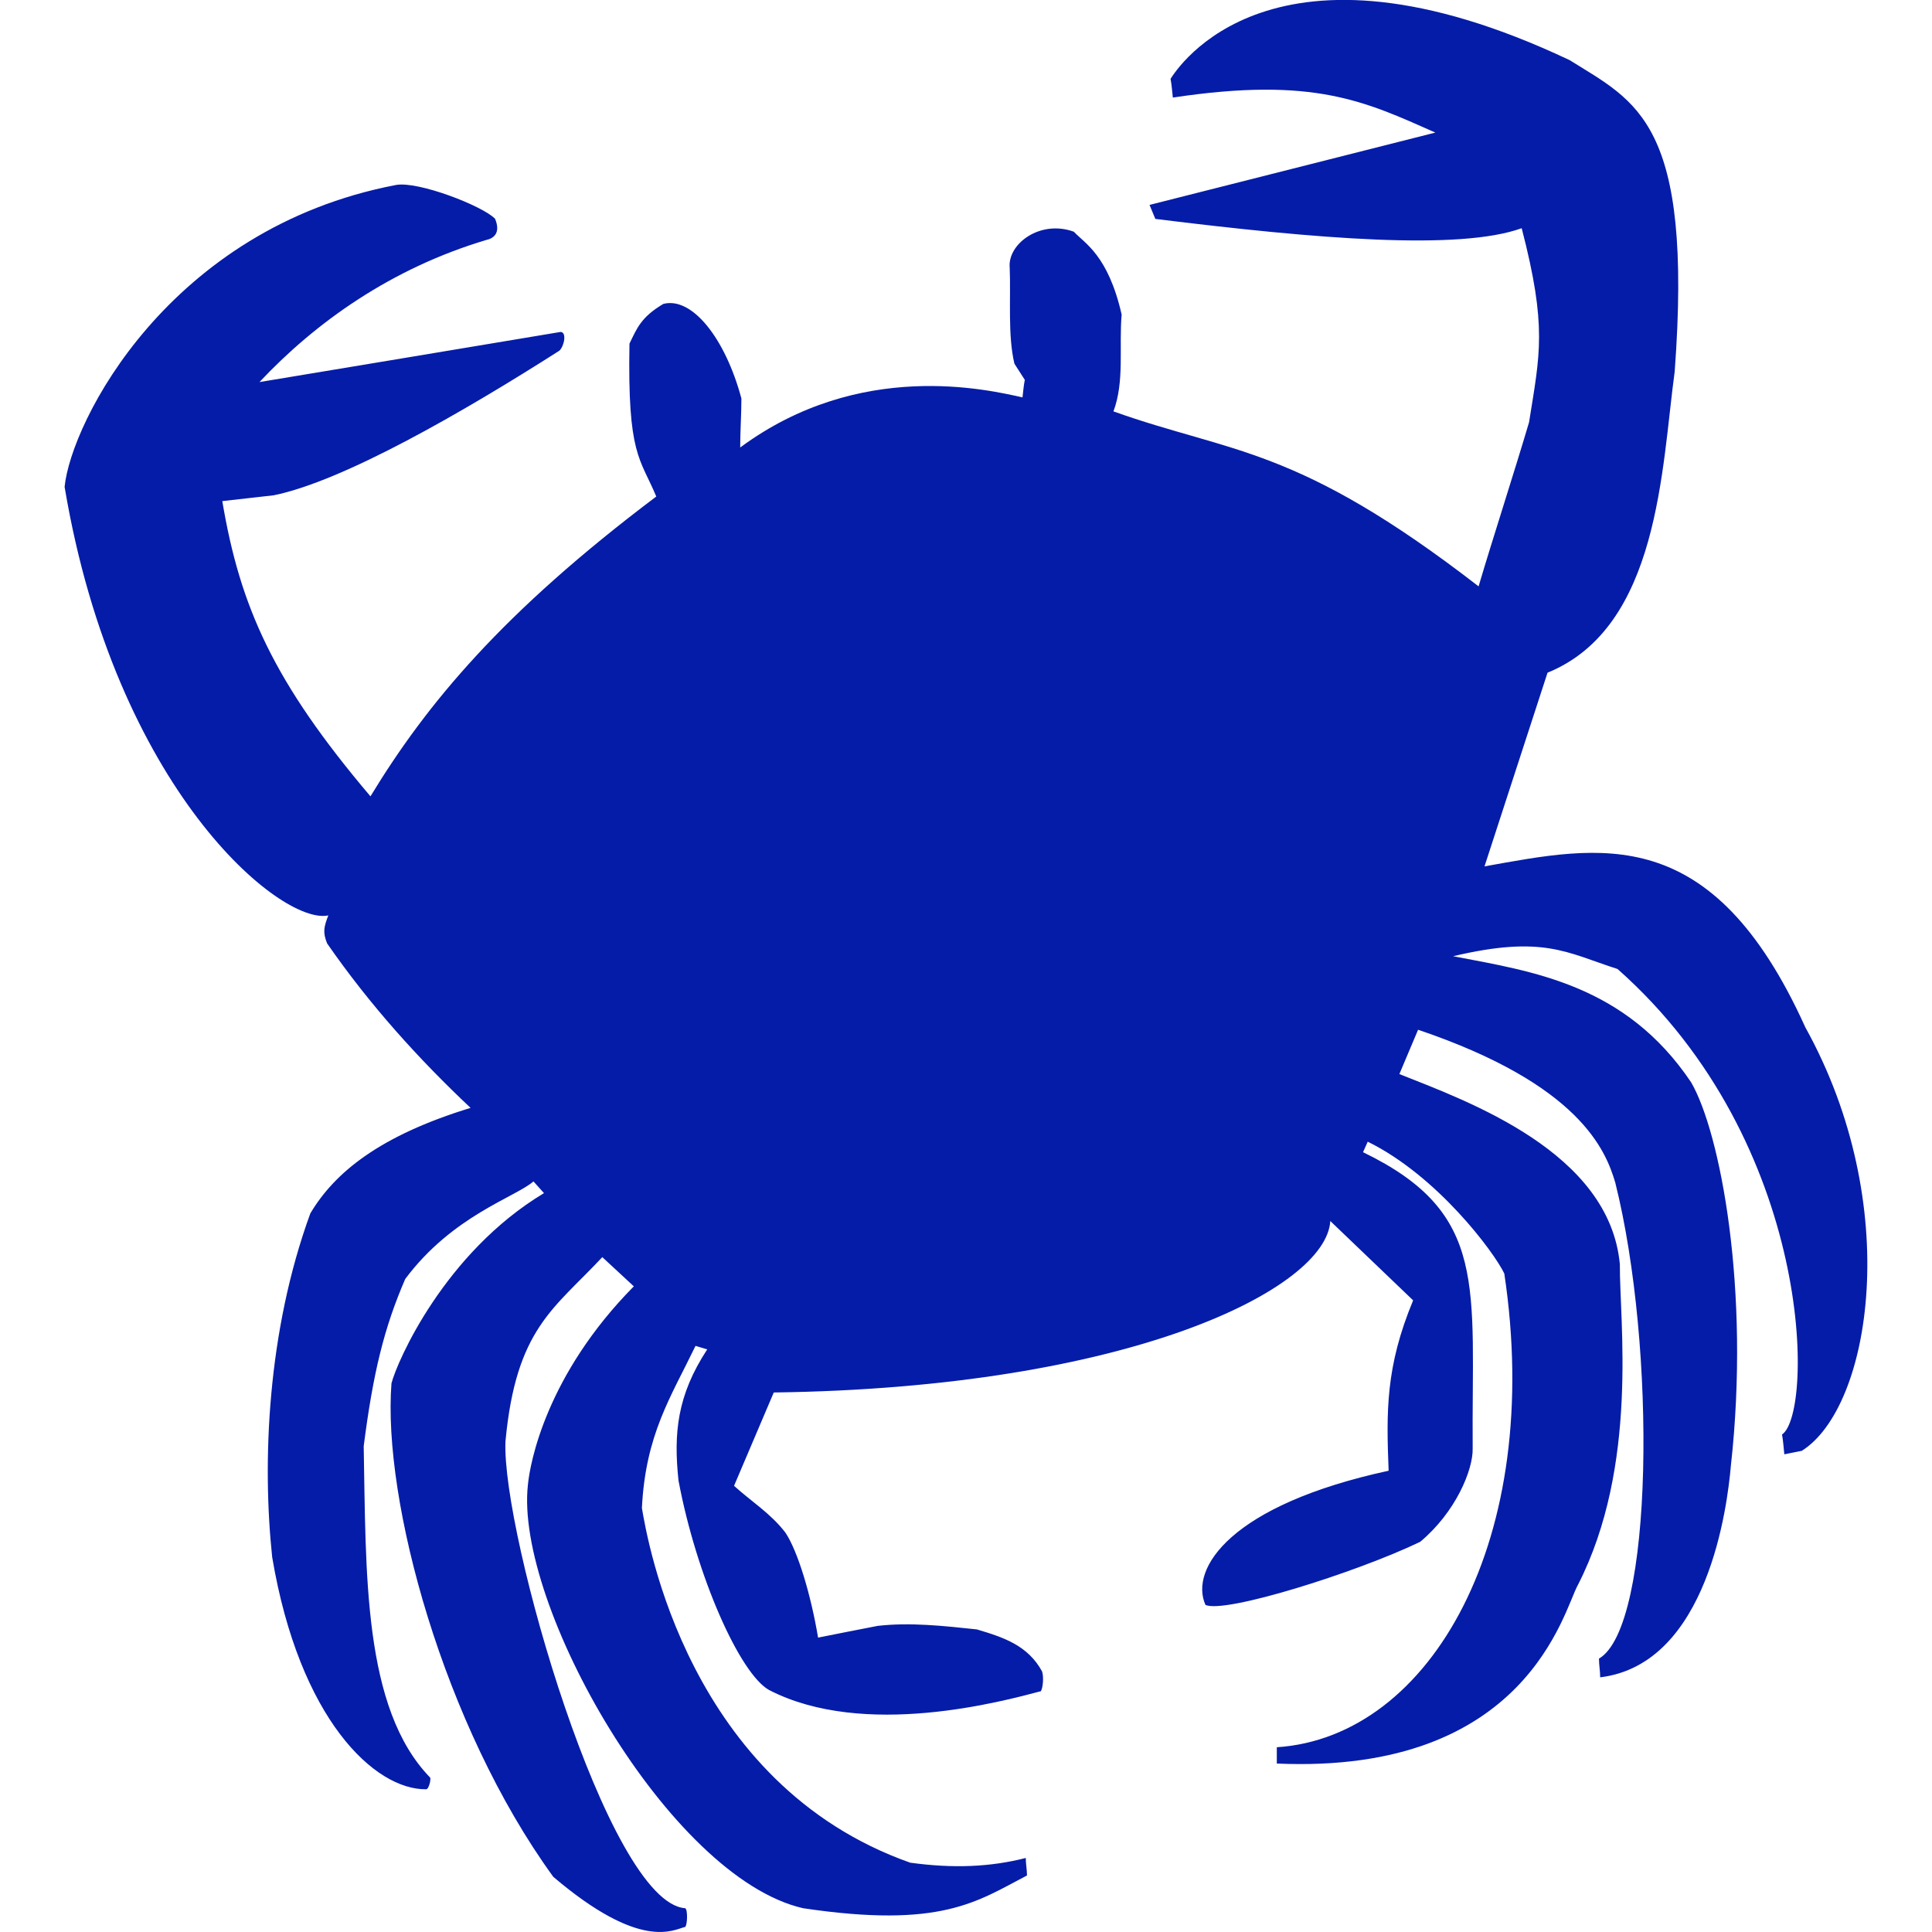
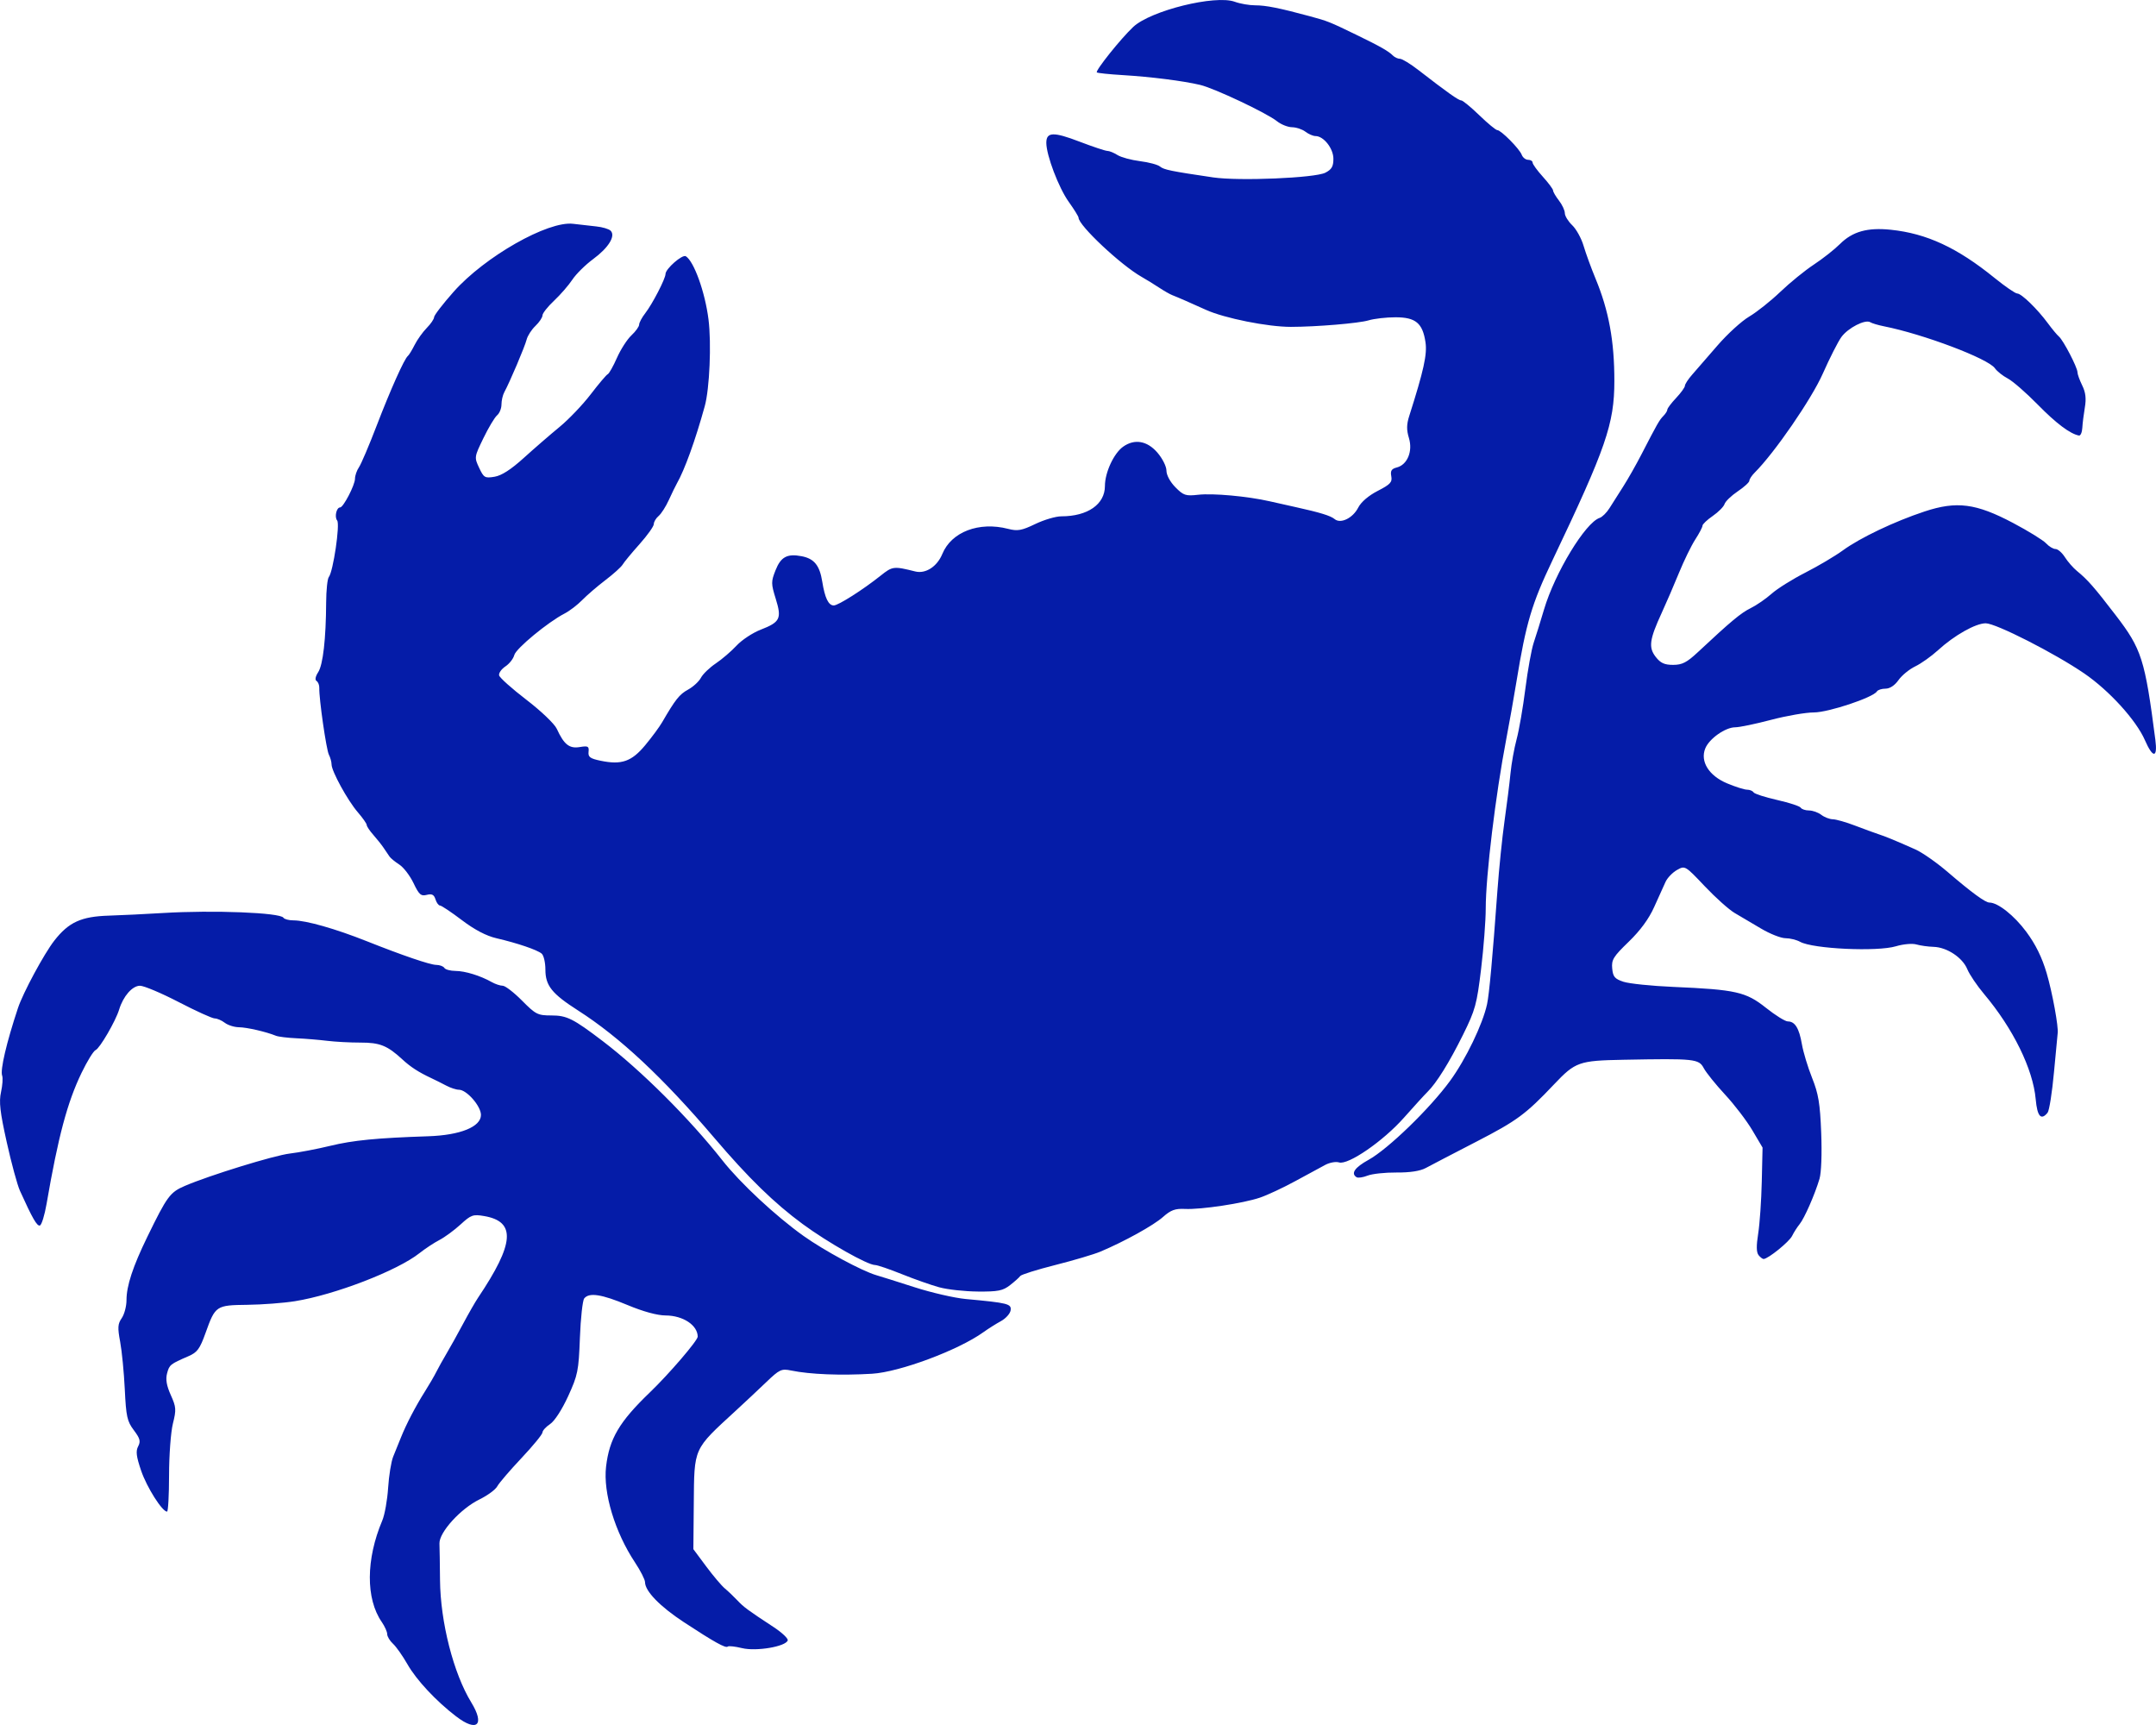
- <svg xmlns="http://www.w3.org/2000/svg" width="16" height="16" id="svg4022" version="1.1">
+ <svg xmlns="http://www.w3.org/2000/svg" width="20" height="16" id="svg4022" version="1.1">
  <defs id="defs4024" />
  <g id="layer1" transform="translate(0,-1036.362)">
-     <path id="path4216-7" d="m 2.148,1039.527 c 0.462,-0.492 1.09,-0.943 1.884,-1.179 0.066,-0.015 0.113,-0.066 0.068,-0.174 -0.101,-0.106 -0.637,-0.314 -0.821,-0.28 -1.884,0.361 -2.691,1.965 -2.744,2.5 0.421,2.509 1.795,3.634 2.184,3.549 -0.036,0.094 -0.048,0.138 -0.01,0.232 0.355,0.512 0.759,0.958 1.188,1.362 -0.754,0.231 -1.126,0.536 -1.327,0.874 -0.358,0.98 -0.399,2.061 -0.316,2.846 0.226,1.345 0.85,1.928 1.275,1.923 0.023,-0 0.042,-0.084 0.033,-0.097 -0.558,-0.575 -0.53,-1.697 -0.55,-2.744 0.078,-0.609 0.169,-0.981 0.344,-1.385 0.391,-0.524 0.91,-0.676 1.062,-0.808 0.029,0.032 0.058,0.064 0.087,0.097 -0.825,0.496 -1.217,1.395 -1.263,1.575 -0.075,0.965 0.43,2.835 1.34,4.087 0.724,0.616 0.993,0.439 1.092,0.415 0.019,-0.014 0.023,-0.146 0,-0.155 -0.641,-0.046 -1.52,-3.111 -1.488,-3.865 0.087,-0.938 0.404,-1.099 0.802,-1.527 0.087,0.081 0.174,0.161 0.261,0.242 -0.725,0.734 -0.86,1.462 -0.877,1.643 -0.112,0.989 1.167,3.251 2.278,3.507 1.146,0.171 1.442,-0.056 1.855,-0.271 0,-0.048 -0.01,-0.097 -0.01,-0.145 -0.294,0.075 -0.6,0.088 -0.957,0.039 -1.84,-0.65 -2.177,-2.673 -2.222,-2.937 0.03,-0.609 0.24,-0.92 0.444,-1.343 0.032,0.01 0.064,0.019 0.097,0.029 -0.251,0.383 -0.279,0.697 -0.238,1.086 0.149,0.794 0.508,1.6 0.75,1.735 0.788,0.407 1.936,0.093 2.251,0.01 0.016,-0.025 0.026,-0.114 0.01,-0.164 -0.118,-0.215 -0.317,-0.282 -0.541,-0.348 -0.272,-0.029 -0.554,-0.06 -0.821,-0.029 -0.164,0.032 -0.329,0.064 -0.493,0.097 -0.059,-0.352 -0.168,-0.717 -0.271,-0.87 -0.123,-0.16 -0.283,-0.258 -0.425,-0.387 0.11,-0.258 0.219,-0.515 0.329,-0.773 2.953,-0.039 4.576,-0.86 4.609,-1.42 0.229,0.219 0.457,0.438 0.686,0.657 -0.229,0.551 -0.222,0.922 -0.203,1.411 -1.307,0.283 -1.651,0.809 -1.517,1.111 0.158,0.075 1.247,-0.267 1.778,-0.522 0.294,-0.245 0.439,-0.596 0.435,-0.773 -0.01,-1.34 0.14,-1.947 -0.908,-2.454 0.013,-0.029 0.026,-0.058 0.039,-0.087 0.576,0.283 1.046,0.914 1.131,1.092 0.329,2.19 -0.604,3.839 -1.884,3.923 0,0.045 0,0.09 0,0.135 2.073,0.091 2.376,-1.271 2.493,-1.478 0.507,-0.991 0.344,-2.194 0.348,-2.657 -0.087,-0.929 -1.255,-1.348 -1.826,-1.575 0.052,-0.122 0.103,-0.245 0.155,-0.367 1.339,0.453 1.554,0.999 1.633,1.266 0.34,1.358 0.32,3.678 -0.135,3.942 0,0.052 0.01,0.103 0.01,0.155 0.895,-0.109 1.054,-1.428 1.082,-1.749 0.163,-1.463 -0.088,-2.765 -0.329,-3.179 -0.546,-0.812 -1.314,-0.918 -1.971,-1.044 0.747,-0.176 0.939,-0.03 1.362,0.106 1.634,1.446 1.624,3.68 1.362,3.855 0.01,0.055 0.013,0.11 0.019,0.164 0.048,-0.01 0.097,-0.019 0.145,-0.029 0.575,-0.362 0.846,-2.036 0.029,-3.507 -0.775,-1.715 -1.701,-1.504 -2.657,-1.333 0.174,-0.535 0.348,-1.069 0.522,-1.604 0.926,-0.377 0.944,-1.692 1.053,-2.493 0.154,-2.07 -0.318,-2.234 -0.87,-2.58 -2.473,-1.169 -3.252,0.073 -3.305,0.155 0.01,0.052 0.013,0.103 0.019,0.155 1.169,-0.176 1.591,0.032 2.174,0.29 -0.789,0.2 -1.578,0.399 -2.367,0.599 0.016,0.039 0.032,0.077 0.048,0.116 1.344,0.167 2.517,0.263 3.034,0.077 0.212,0.818 0.151,1.041 0.061,1.607 -0.119,0.403 -0.299,0.957 -0.418,1.359 -1.512,-1.169 -2.036,-1.097 -3.024,-1.449 0.093,-0.247 0.045,-0.535 0.068,-0.802 -0.112,-0.491 -0.304,-0.588 -0.396,-0.686 -0.28,-0.102 -0.551,0.102 -0.531,0.299 0.01,0.255 -0.017,0.559 0.039,0.794 0.035,0.055 0.051,0.079 0.086,0.134 -0.01,0.048 -0.013,0.097 -0.019,0.145 -0.285,-0.063 -1.347,-0.318 -2.338,0.415 0,-0.135 0.01,-0.271 0.01,-0.406 -0.135,-0.503 -0.411,-0.845 -0.647,-0.783 -0.184,0.11 -0.217,0.199 -0.28,0.329 -0.017,0.926 0.088,0.945 0.222,1.266 -1.273,0.959 -1.901,1.716 -2.367,2.483 -0.802,-0.946 -1.08,-1.569 -1.227,-2.445 0.142,-0.016 0.283,-0.032 0.425,-0.048 0.577,-0.117 1.568,-0.688 2.367,-1.198 0.04,-0.039 0.062,-0.152 0.01,-0.155 -0.831,0.139 -1.662,0.277 -2.493,0.415 z" style="fill:#051ca8;fill-opacity:1;stroke:none" />
+     <g transform="matrix(0.1442384,0,0,0.1464297,-35.95423,1007.255)" id="g4764" style="fill:#051ca8;fill-opacity:1">
+       <g transform="matrix(0.430837,0,0,0.4303641,180.4259,158.4713)" id="g4766" style="fill:#051ca8;fill-opacity:1">
+         <path d="m 227.884,346.295 c -3.009,-2.277 -5.934,-5.366 -7.269,-7.678 -0.71,-1.229 -1.68,-2.588 -2.157,-3.019 -0.477,-0.432 -0.867,-1.069 -0.867,-1.415 0,-0.346 -0.366,-1.152 -0.814,-1.791 -2.401,-3.424 -2.37,-9.228 0.08,-14.939 0.362,-0.844 0.754,-3.009 0.871,-4.81 0.117,-1.802 0.457,-3.866 0.755,-4.587 0.299,-0.722 0.823,-2.001 1.166,-2.842 0.807,-1.984 2.185,-4.585 3.59,-6.778 0.616,-0.962 1.37,-2.241 1.676,-2.842 0.305,-0.601 0.997,-1.826 1.536,-2.721 0.539,-0.895 1.648,-2.86 2.464,-4.366 0.816,-1.506 1.821,-3.233 2.233,-3.838 5.449,-8.001 5.692,-11.218 0.909,-12.026 -1.653,-0.279 -1.953,-0.174 -3.518,1.241 -0.941,0.85 -2.363,1.879 -3.159,2.287 -0.796,0.407 -2.136,1.279 -2.978,1.937 -3.296,2.576 -12.626,6.125 -18.585,7.068 -1.684,0.266 -4.874,0.506 -7.09,0.532 -4.69,0.055 -4.791,0.122 -6.25,4.132 -0.864,2.375 -1.234,2.869 -2.58,3.442 -2.696,1.149 -2.83,1.255 -3.169,2.523 -0.234,0.874 -0.071,1.807 0.556,3.184 0.807,1.771 0.836,2.151 0.317,4.196 -0.313,1.237 -0.572,4.659 -0.574,7.605 -0.003,2.946 -0.138,5.357 -0.3,5.357 -0.724,0 -3.021,-3.575 -3.867,-6.02 -0.726,-2.098 -0.824,-2.88 -0.447,-3.585 0.397,-0.742 0.283,-1.162 -0.645,-2.378 -0.996,-1.306 -1.153,-2.002 -1.349,-6.007 -0.122,-2.492 -0.434,-5.644 -0.692,-7.006 -0.397,-2.094 -0.361,-2.632 0.238,-3.486 0.389,-0.556 0.708,-1.747 0.708,-2.647 0,-2.103 0.948,-4.941 3.112,-9.32 2.956,-5.981 3.383,-6.553 5.599,-7.492 3.657,-1.55 13.327,-4.491 15.657,-4.761 1.389,-0.161 4.107,-0.672 6.04,-1.136 3.415,-0.818 6.964,-1.16 14.633,-1.41 4.783,-0.156 7.871,-1.387 7.871,-3.139 0,-1.3 -2.135,-3.708 -3.288,-3.708 -0.402,0 -1.254,-0.273 -1.892,-0.607 -0.638,-0.334 -1.653,-0.833 -2.254,-1.111 -1.866,-0.86 -3.071,-1.63 -4.291,-2.74 -2.249,-2.046 -3.362,-2.488 -6.257,-2.482 -1.534,0.003 -3.772,-0.115 -4.975,-0.261 -1.203,-0.146 -3.269,-0.315 -4.591,-0.374 -1.323,-0.059 -2.7,-0.226 -3.061,-0.371 -1.462,-0.588 -4.331,-1.239 -5.517,-1.252 -0.694,-0.008 -1.643,-0.303 -2.11,-0.656 -0.467,-0.353 -1.147,-0.642 -1.511,-0.642 -0.364,0 -2.78,-1.082 -5.368,-2.405 -2.588,-1.323 -5.191,-2.405 -5.783,-2.405 -1.14,0 -2.502,1.532 -3.109,3.498 -0.526,1.705 -2.903,5.737 -3.522,5.974 -0.306,0.118 -1.248,1.625 -2.093,3.351 -2.124,4.339 -3.486,9.368 -5.221,19.283 -0.291,1.665 -0.739,3.096 -0.994,3.179 -0.427,0.14 -1.109,-1.029 -2.985,-5.118 -0.387,-0.844 -1.271,-4.052 -1.964,-7.129 -1.011,-4.488 -1.18,-5.951 -0.856,-7.394 0.222,-0.989 0.298,-2.075 0.169,-2.413 -0.314,-0.817 0.643,-4.848 2.361,-9.953 0.755,-2.242 3.909,-8.008 5.429,-9.925 2.15,-2.711 4.006,-3.548 8.15,-3.673 1.804,-0.055 5.444,-0.229 8.09,-0.387 7.485,-0.447 17.492,-0.059 17.958,0.695 0.133,0.214 0.81,0.39 1.506,0.39 1.858,0 6.267,1.236 10.928,3.064 5.339,2.094 9.453,3.478 10.36,3.487 0.527,0.005 1.08,0.205 1.228,0.446 0.149,0.241 0.898,0.44 1.666,0.444 1.434,0.007 3.724,0.704 5.412,1.646 0.525,0.293 1.261,0.534 1.634,0.534 0.373,0 1.668,0.984 2.877,2.186 2.051,2.04 2.345,2.186 4.387,2.186 2.311,0 3.246,0.462 7.683,3.791 5.693,4.272 12.958,11.413 17.846,17.541 2.665,3.341 7.971,8.213 12.11,11.12 3.094,2.173 8.761,5.184 10.885,5.784 0.601,0.17 3.159,0.964 5.685,1.766 2.525,0.801 5.969,1.583 7.652,1.736 6.309,0.574 6.837,0.705 6.692,1.667 -0.073,0.485 -0.724,1.199 -1.446,1.587 -0.722,0.388 -1.903,1.122 -2.624,1.633 -3.728,2.64 -12.503,5.868 -16.615,6.112 -4.671,0.277 -9.25,0.098 -12.07,-0.474 -1.457,-0.295 -1.736,-0.167 -3.717,1.703 -1.178,1.112 -3.224,3.003 -4.547,4.202 -6.408,5.809 -6.199,5.35 -6.278,13.757 l -0.062,6.632 1.908,2.529 c 1.049,1.391 2.303,2.852 2.786,3.248 0.483,0.395 1.315,1.175 1.848,1.732 0.996,1.04 1.525,1.425 5.436,3.956 1.25,0.809 2.199,1.693 2.108,1.965 -0.303,0.908 -4.704,1.642 -6.815,1.136 -1.051,-0.252 -2.014,-0.356 -2.138,-0.231 -0.289,0.289 -2.034,-0.667 -6.552,-3.591 -3.57,-2.31 -5.796,-4.572 -5.796,-5.886 0,-0.374 -0.675,-1.683 -1.5,-2.909 -2.993,-4.447 -4.77,-10.244 -4.318,-14.082 0.486,-4.127 1.973,-6.614 6.547,-10.948 2.856,-2.706 7.141,-7.631 7.136,-8.201 -0.016,-1.688 -2.197,-3.107 -4.791,-3.117 -1.246,-0.005 -3.35,-0.572 -5.676,-1.53 -3.891,-1.603 -5.745,-1.882 -6.476,-0.976 -0.242,0.301 -0.532,2.908 -0.643,5.794 -0.188,4.879 -0.312,5.483 -1.757,8.599 -0.912,1.965 -2.025,3.659 -2.69,4.095 -0.624,0.409 -1.138,0.967 -1.142,1.24 -0.004,0.273 -1.416,1.972 -3.139,3.776 -1.723,1.804 -3.348,3.673 -3.61,4.154 -0.262,0.481 -1.457,1.347 -2.655,1.925 -2.825,1.363 -6.037,4.855 -5.973,6.494 0.026,0.661 0.064,3.071 0.084,5.356 0.056,6.21 2.006,13.743 4.667,18.029 2.062,3.323 0.866,4.42 -2.25,2.063 z m 194.421,-67.897 c -0.335,-0.403 -0.353,-1.36 -0.061,-3.174 0.23,-1.428 0.471,-4.861 0.535,-7.629 l 0.117,-5.032 -1.53,-2.551 c -0.842,-1.403 -2.669,-3.761 -4.061,-5.24 -1.392,-1.479 -2.824,-3.231 -3.182,-3.892 -0.746,-1.378 -1.327,-1.438 -11.998,-1.24 -6.636,0.123 -7.173,0.31 -10.349,3.616 -4.235,4.408 -5.528,5.349 -11.569,8.423 -3.457,1.759 -6.866,3.509 -7.575,3.889 -0.844,0.452 -2.355,0.682 -4.373,0.666 -1.696,-0.014 -3.641,0.192 -4.323,0.458 -0.682,0.266 -1.419,0.372 -1.64,0.236 -0.897,-0.554 -0.284,-1.432 1.785,-2.559 2.909,-1.583 9.154,-7.549 12.171,-11.626 2.343,-3.166 4.872,-8.335 5.518,-11.278 0.326,-1.483 0.818,-6.803 1.547,-16.713 0.239,-3.247 0.718,-7.871 1.064,-10.276 0.347,-2.405 0.747,-5.554 0.889,-6.997 0.142,-1.443 0.555,-3.706 0.917,-5.029 0.362,-1.323 0.948,-4.662 1.302,-7.42 0.354,-2.758 0.915,-5.808 1.246,-6.778 0.331,-0.97 1.024,-3.168 1.54,-4.886 1.62,-5.395 6.177,-12.795 8.302,-13.482 0.388,-0.125 1.049,-0.77 1.469,-1.432 0.42,-0.662 1.339,-2.089 2.042,-3.171 0.703,-1.082 1.934,-3.221 2.735,-4.753 2.37,-4.533 2.67,-5.051 3.28,-5.661 0.32,-0.32 0.581,-0.735 0.581,-0.923 0,-0.188 0.59,-0.959 1.312,-1.714 0.722,-0.755 1.312,-1.563 1.312,-1.796 0,-0.233 0.491,-0.973 1.091,-1.644 0.6,-0.671 2.297,-2.598 3.77,-4.281 1.474,-1.684 3.602,-3.597 4.73,-4.252 1.127,-0.655 3.219,-2.294 4.647,-3.642 1.429,-1.348 3.68,-3.154 5.002,-4.011 1.323,-0.858 3.079,-2.221 3.903,-3.03 1.875,-1.841 4.1,-2.456 7.589,-2.1 5.352,0.548 9.918,2.637 15.483,7.087 1.579,1.263 3.105,2.296 3.389,2.296 0.626,0 3.004,2.275 4.57,4.373 0.628,0.842 1.375,1.727 1.66,1.968 0.658,0.556 2.762,4.552 2.762,5.245 0,0.288 0.319,1.162 0.708,1.943 0.511,1.024 0.621,1.926 0.395,3.237 -0.172,1 -0.343,2.359 -0.38,3.021 -0.037,0.661 -0.264,1.165 -0.505,1.119 -1.326,-0.252 -3.405,-1.794 -6.167,-4.573 -1.708,-1.719 -3.713,-3.44 -4.456,-3.824 -0.742,-0.384 -1.608,-1.063 -1.923,-1.51 -1,-1.416 -10.638,-5.008 -16.568,-6.174 -0.86,-0.169 -1.774,-0.437 -2.031,-0.596 -0.752,-0.465 -3.325,0.836 -4.315,2.181 -0.502,0.683 -1.753,3.111 -2.779,5.396 -1.676,3.733 -7.202,11.65 -10.161,14.557 -0.438,0.43 -0.796,0.969 -0.796,1.196 0,0.228 -0.781,0.931 -1.735,1.562 -0.954,0.632 -1.84,1.471 -1.967,1.865 -0.128,0.394 -0.921,1.184 -1.763,1.757 -0.842,0.572 -1.531,1.216 -1.531,1.431 0,0.215 -0.482,1.124 -1.072,2.021 -0.59,0.897 -1.684,3.106 -2.433,4.91 -0.748,1.804 -1.913,4.465 -2.589,5.914 -1.828,3.922 -1.986,5.072 -0.889,6.468 0.714,0.907 1.302,1.174 2.592,1.174 1.355,0 2.048,-0.349 3.686,-1.858 4.974,-4.582 6.434,-5.782 7.91,-6.5 0.867,-0.422 2.268,-1.373 3.112,-2.114 0.844,-0.741 3.107,-2.138 5.029,-3.104 1.922,-0.966 4.448,-2.442 5.613,-3.279 2.579,-1.853 7.696,-4.255 12.182,-5.72 4.801,-1.567 7.681,-1.201 13.21,1.682 2.285,1.191 4.506,2.543 4.936,3.003 0.43,0.46 1.065,0.837 1.411,0.837 0.346,0 0.977,0.541 1.402,1.203 0.425,0.661 1.238,1.578 1.806,2.036 1.602,1.294 2.556,2.367 5.761,6.485 3.896,5.006 4.376,6.489 5.936,18.372 0.355,2.705 -0.373,2.725 -1.56,0.043 -1.3,-2.94 -5.328,-7.308 -9.058,-9.825 -4.407,-2.974 -13.188,-7.381 -14.706,-7.381 -1.507,0 -4.698,1.776 -7.124,3.964 -0.986,0.889 -2.515,1.96 -3.398,2.379 -0.883,0.419 -2.008,1.328 -2.501,2.02 -0.556,0.781 -1.289,1.258 -1.933,1.258 -0.571,0 -1.151,0.184 -1.29,0.409 -0.551,0.891 -7.239,3.09 -9.4,3.09 -1.207,0 -4.088,0.492 -6.403,1.093 -2.314,0.601 -4.715,1.093 -5.335,1.093 -1.475,0 -3.881,1.668 -4.477,3.103 -0.797,1.92 0.528,4.02 3.248,5.147 1.238,0.513 2.58,0.933 2.982,0.933 0.402,0 0.84,0.177 0.974,0.393 0.134,0.216 1.716,0.721 3.516,1.121 1.8,0.4 3.386,0.912 3.526,1.137 0.139,0.225 0.696,0.409 1.237,0.409 0.541,0 1.366,0.289 1.833,0.642 0.467,0.353 1.245,0.648 1.73,0.656 0.484,0.008 1.96,0.422 3.28,0.921 1.319,0.499 2.891,1.066 3.492,1.26 1.143,0.369 2.48,0.913 5.556,2.261 1.012,0.443 3.181,1.94 4.82,3.327 3.576,3.025 5.607,4.489 6.224,4.489 1.262,0 3.698,1.906 5.502,4.306 1.387,1.845 2.335,3.743 3.034,6.076 0.85,2.833 1.809,8.009 1.645,8.874 -0.024,0.129 -0.27,2.684 -0.545,5.679 -0.276,2.995 -0.707,5.694 -0.96,5.998 -0.979,1.18 -1.542,0.546 -1.773,-1.994 -0.402,-4.436 -3.372,-10.402 -7.706,-15.478 -1.052,-1.232 -2.178,-2.875 -2.502,-3.652 -0.718,-1.718 -3.037,-3.232 -5.039,-3.291 -0.813,-0.024 -1.971,-0.184 -2.572,-0.355 -0.606,-0.172 -1.961,-0.053 -3.042,0.269 -2.79,0.83 -12.406,0.388 -14.311,-0.658 -0.525,-0.288 -1.509,-0.527 -2.186,-0.529 -0.677,-0.003 -2.317,-0.642 -3.644,-1.421 -1.327,-0.779 -3.098,-1.81 -3.936,-2.291 -0.837,-0.481 -2.846,-2.252 -4.463,-3.936 -2.927,-3.047 -2.946,-3.058 -4.143,-2.394 -0.662,0.367 -1.431,1.154 -1.71,1.749 -0.279,0.595 -1.043,2.263 -1.699,3.706 -0.791,1.741 -2.069,3.459 -3.798,5.106 -2.297,2.189 -2.589,2.654 -2.466,3.936 0.118,1.229 0.378,1.532 1.685,1.958 0.85,0.277 4.195,0.617 7.434,0.755 9.344,0.398 10.842,0.731 13.827,3.074 1.406,1.104 2.876,2.007 3.268,2.007 1.068,4.1e-4 1.692,0.996 2.102,3.349 0.203,1.165 0.887,3.396 1.521,4.959 0.953,2.351 1.188,3.746 1.361,8.081 0.123,3.081 0.018,5.873 -0.254,6.779 -0.697,2.316 -2.255,5.814 -2.976,6.681 -0.351,0.423 -0.854,1.201 -1.118,1.73 -0.429,0.861 -3.55,3.353 -4.245,3.39 -0.151,0.008 -0.49,-0.245 -0.754,-0.563 z m -122.3,4.736 c -1.21,-0.327 -3.724,-1.199 -5.587,-1.939 -1.863,-0.74 -3.666,-1.345 -4.007,-1.345 -1.117,0 -7.051,-3.311 -10.786,-6.019 -4.259,-3.088 -8.117,-6.795 -13.22,-12.707 -7.661,-8.874 -14.11,-14.818 -20.327,-18.74 -3.911,-2.467 -4.873,-3.655 -4.873,-6.015 0,-1.039 -0.251,-2.098 -0.557,-2.352 -0.67,-0.556 -3.626,-1.546 -6.761,-2.265 -1.518,-0.348 -3.256,-1.248 -5.158,-2.669 -1.578,-1.179 -3.043,-2.144 -3.256,-2.144 -0.213,0 -0.518,-0.41 -0.677,-0.912 -0.22,-0.693 -0.532,-0.851 -1.303,-0.657 -0.866,0.217 -1.153,-0.034 -1.977,-1.735 -0.53,-1.094 -1.482,-2.319 -2.115,-2.722 -0.634,-0.403 -1.293,-0.934 -1.464,-1.18 -0.171,-0.246 -0.565,-0.82 -0.875,-1.275 -0.31,-0.455 -1.006,-1.32 -1.547,-1.922 -0.541,-0.602 -0.984,-1.256 -0.984,-1.453 0,-0.197 -0.596,-1.038 -1.325,-1.868 -1.516,-1.727 -3.922,-6.049 -3.922,-7.046 0,-0.369 -0.18,-1.012 -0.399,-1.429 -0.385,-0.733 -1.485,-8.28 -1.432,-9.824 0.014,-0.416 -0.169,-0.877 -0.407,-1.024 -0.267,-0.165 -0.175,-0.662 0.242,-1.298 0.719,-1.097 1.159,-4.896 1.188,-10.258 0.01,-1.804 0.189,-3.488 0.397,-3.743 0.653,-0.798 1.698,-7.785 1.246,-8.33 -0.427,-0.515 -0.103,-1.92 0.443,-1.92 0.484,0 2.22,-3.304 2.22,-4.226 0,-0.455 0.268,-1.215 0.595,-1.69 0.327,-0.474 1.514,-3.224 2.637,-6.11 2.057,-5.286 4.14,-9.872 4.669,-10.276 0.157,-0.12 0.609,-0.85 1.005,-1.622 0.395,-0.772 1.21,-1.894 1.81,-2.495 0.6,-0.6 1.091,-1.312 1.091,-1.583 0,-0.27 1.313,-1.953 2.918,-3.738 4.65,-5.175 14.1,-10.469 17.853,-10.002 0.962,0.12 2.507,0.292 3.433,0.384 0.926,0.091 1.895,0.377 2.153,0.635 0.771,0.771 -0.318,2.507 -2.621,4.179 -1.15,0.835 -2.543,2.194 -3.097,3.021 -0.554,0.826 -1.783,2.221 -2.733,3.1 -0.95,0.879 -1.727,1.85 -1.727,2.16 0,0.309 -0.475,1.009 -1.056,1.554 -0.581,0.546 -1.172,1.453 -1.313,2.017 -0.252,1.002 -2.506,6.237 -3.334,7.742 -0.23,0.418 -0.418,1.23 -0.418,1.805 0,0.575 -0.294,1.29 -0.654,1.589 -0.36,0.299 -1.277,1.808 -2.038,3.355 -1.371,2.784 -1.377,2.827 -0.639,4.375 0.693,1.454 0.853,1.546 2.293,1.312 1.056,-0.171 2.451,-1.057 4.388,-2.787 1.562,-1.395 3.957,-3.44 5.321,-4.545 1.364,-1.105 3.459,-3.269 4.656,-4.81 1.197,-1.541 2.34,-2.871 2.54,-2.956 0.2,-0.085 0.818,-1.167 1.373,-2.405 0.555,-1.238 1.527,-2.728 2.161,-3.311 0.634,-0.583 1.152,-1.294 1.152,-1.581 0,-0.286 0.415,-1.048 0.923,-1.694 1.065,-1.354 3.009,-5.066 3.011,-5.751 0.003,-0.767 2.517,-2.933 3.034,-2.614 1.222,0.755 2.868,5.278 3.383,9.293 0.453,3.534 0.162,10.204 -0.558,12.774 -1.409,5.029 -2.992,9.352 -4.177,11.404 -0.208,0.361 -0.743,1.446 -1.188,2.411 -0.445,0.965 -1.131,2.023 -1.525,2.349 -0.394,0.327 -0.716,0.863 -0.716,1.192 0,0.329 -0.961,1.659 -2.136,2.957 -1.175,1.297 -2.306,2.647 -2.514,2.999 -0.208,0.352 -1.362,1.379 -2.564,2.282 -1.203,0.903 -2.765,2.227 -3.472,2.941 -0.707,0.714 -1.888,1.604 -2.624,1.978 -2.498,1.269 -7.271,5.156 -7.517,6.121 -0.135,0.528 -0.73,1.279 -1.323,1.667 -0.593,0.389 -1.017,0.983 -0.942,1.32 0.075,0.337 1.906,1.952 4.069,3.587 2.204,1.666 4.2,3.548 4.54,4.278 1.078,2.317 1.871,2.938 3.427,2.686 1.244,-0.202 1.404,-0.117 1.317,0.699 -0.082,0.772 0.226,0.995 1.819,1.32 3.106,0.633 4.607,0.116 6.629,-2.282 0.985,-1.169 2.122,-2.686 2.525,-3.371 1.989,-3.379 2.589,-4.124 3.875,-4.818 0.766,-0.413 1.632,-1.198 1.925,-1.746 0.293,-0.547 1.29,-1.496 2.215,-2.108 0.925,-0.612 2.322,-1.793 3.104,-2.624 0.782,-0.831 2.399,-1.885 3.593,-2.342 2.917,-1.117 3.173,-1.634 2.256,-4.551 -0.702,-2.231 -0.704,-2.515 -0.035,-4.188 0.792,-1.98 1.736,-2.484 3.894,-2.079 1.88,0.353 2.699,1.348 3.086,3.75 0.386,2.397 0.927,3.498 1.717,3.498 0.671,0 4.386,-2.33 7.007,-4.394 1.754,-1.381 1.938,-1.403 5.155,-0.61 1.55,0.382 3.265,-0.713 4.046,-2.582 1.357,-3.247 5.471,-4.792 9.82,-3.688 1.411,0.358 2.012,0.253 4.05,-0.712 1.316,-0.623 3.064,-1.132 3.885,-1.132 3.937,0 6.514,-1.767 6.514,-4.466 0,-1.983 1.327,-4.808 2.715,-5.781 1.704,-1.194 3.585,-0.877 5.111,0.861 0.757,0.862 1.357,2.038 1.357,2.657 0,0.657 0.547,1.659 1.336,2.448 1.207,1.207 1.535,1.314 3.389,1.108 2.22,-0.247 7.357,0.214 10.689,0.96 1.142,0.256 2.913,0.647 3.936,0.869 3.57,0.777 5.167,1.262 5.753,1.748 0.894,0.742 2.723,-0.137 3.528,-1.694 0.423,-0.818 1.541,-1.761 2.908,-2.454 1.885,-0.955 2.192,-1.282 2.024,-2.158 -0.153,-0.8 0.032,-1.09 0.821,-1.288 1.58,-0.397 2.413,-2.385 1.814,-4.334 -0.369,-1.201 -0.359,-1.998 0.041,-3.234 2.163,-6.692 2.698,-9.079 2.432,-10.853 -0.424,-2.826 -1.468,-3.686 -4.475,-3.686 -1.375,0 -3.188,0.204 -4.028,0.454 -1.445,0.429 -7.767,0.952 -11.585,0.957 -3.462,0.005 -9.926,-1.272 -12.681,-2.504 -2.257,-1.01 -4.202,-1.847 -5.029,-2.163 -0.361,-0.138 -1.246,-0.637 -1.968,-1.108 -0.722,-0.471 -1.902,-1.187 -2.624,-1.592 -3.106,-1.74 -9.402,-7.569 -9.402,-8.705 0,-0.17 -0.66,-1.22 -1.468,-2.335 -1.503,-2.074 -3.342,-6.855 -3.342,-8.684 0,-1.604 1.066,-1.641 4.956,-0.172 1.988,0.75 3.858,1.364 4.155,1.364 0.297,0 0.976,0.273 1.508,0.606 0.533,0.333 2.046,0.739 3.363,0.903 1.317,0.163 2.661,0.518 2.987,0.789 0.568,0.471 1.636,0.687 7.931,1.602 3.848,0.559 15.203,0.091 16.751,-0.691 0.946,-0.478 1.203,-0.915 1.203,-2.05 0,-1.523 -1.458,-3.345 -2.678,-3.345 -0.359,0 -1.035,-0.289 -1.502,-0.642 -0.467,-0.353 -1.363,-0.648 -1.992,-0.656 -0.629,-0.008 -1.644,-0.407 -2.255,-0.889 -1.542,-1.213 -9.345,-4.848 -11.469,-5.342 -2.548,-0.594 -7.339,-1.191 -11.555,-1.442 -2.026,-0.12 -3.764,-0.299 -3.862,-0.397 -0.254,-0.254 3.612,-5.016 5.438,-6.699 2.606,-2.401 12.239,-4.751 15.152,-3.698 0.796,0.288 2.168,0.523 3.05,0.523 1.599,0 3.629,0.4 8.174,1.612 2.66,0.709 2.923,0.813 6.997,2.764 3.466,1.66 4.734,2.369 5.372,3.007 0.268,0.268 0.75,0.488 1.069,0.488 0.32,0 1.548,0.738 2.729,1.64 4.338,3.312 6.011,4.482 6.41,4.482 0.225,0 1.44,0.984 2.701,2.186 1.261,1.203 2.468,2.186 2.682,2.186 0.552,0 3.311,2.745 3.651,3.632 0.156,0.407 0.586,0.741 0.954,0.741 0.368,0 0.67,0.186 0.67,0.413 0,0.227 0.688,1.162 1.528,2.077 0.841,0.915 1.529,1.83 1.53,2.032 10e-4,0.203 0.396,0.869 0.877,1.48 0.481,0.612 0.875,1.445 0.875,1.851 0,0.407 0.495,1.205 1.101,1.774 0.606,0.569 1.369,1.931 1.697,3.028 0.328,1.096 1.133,3.273 1.789,4.836 1.981,4.717 2.814,9.195 2.807,15.086 -0.007,6.288 -1.247,9.826 -9.236,26.366 -3.101,6.42 -3.946,9.222 -5.368,17.799 -0.399,2.405 -1.089,6.242 -1.534,8.527 -1.592,8.172 -3.063,20.149 -3.063,24.937 0,1.778 -0.312,5.787 -0.694,8.909 -0.633,5.18 -0.868,6.024 -2.681,9.638 -2.054,4.094 -3.972,7.134 -5.332,8.45 -0.431,0.417 -2.009,2.124 -3.508,3.793 -3.09,3.442 -8.337,7.003 -9.687,6.574 -0.464,-0.147 -1.384,0.014 -2.044,0.359 -0.66,0.345 -2.675,1.421 -4.479,2.392 -1.804,0.971 -4.18,2.066 -5.279,2.433 -2.529,0.845 -8.803,1.776 -11.195,1.662 -1.465,-0.07 -2.113,0.165 -3.28,1.187 -1.408,1.233 -5.736,3.597 -9.325,5.092 -0.962,0.401 -3.99,1.287 -6.729,1.97 -2.739,0.683 -5.1,1.412 -5.247,1.621 -0.147,0.209 -0.835,0.816 -1.529,1.349 -1.073,0.824 -1.791,0.965 -4.81,0.94 -1.952,-0.016 -4.539,-0.296 -5.749,-0.623 z" style="opacity:1;fill:#051ca8;fill-opacity:1;stroke:none;stroke-width:2.322;stroke-linecap:round;stroke-linejoin:round;stroke-miterlimit:4;stroke-dasharray:none;stroke-opacity:1" id="path4768" />
+       </g>
+     </g>
  </g>
</svg>
